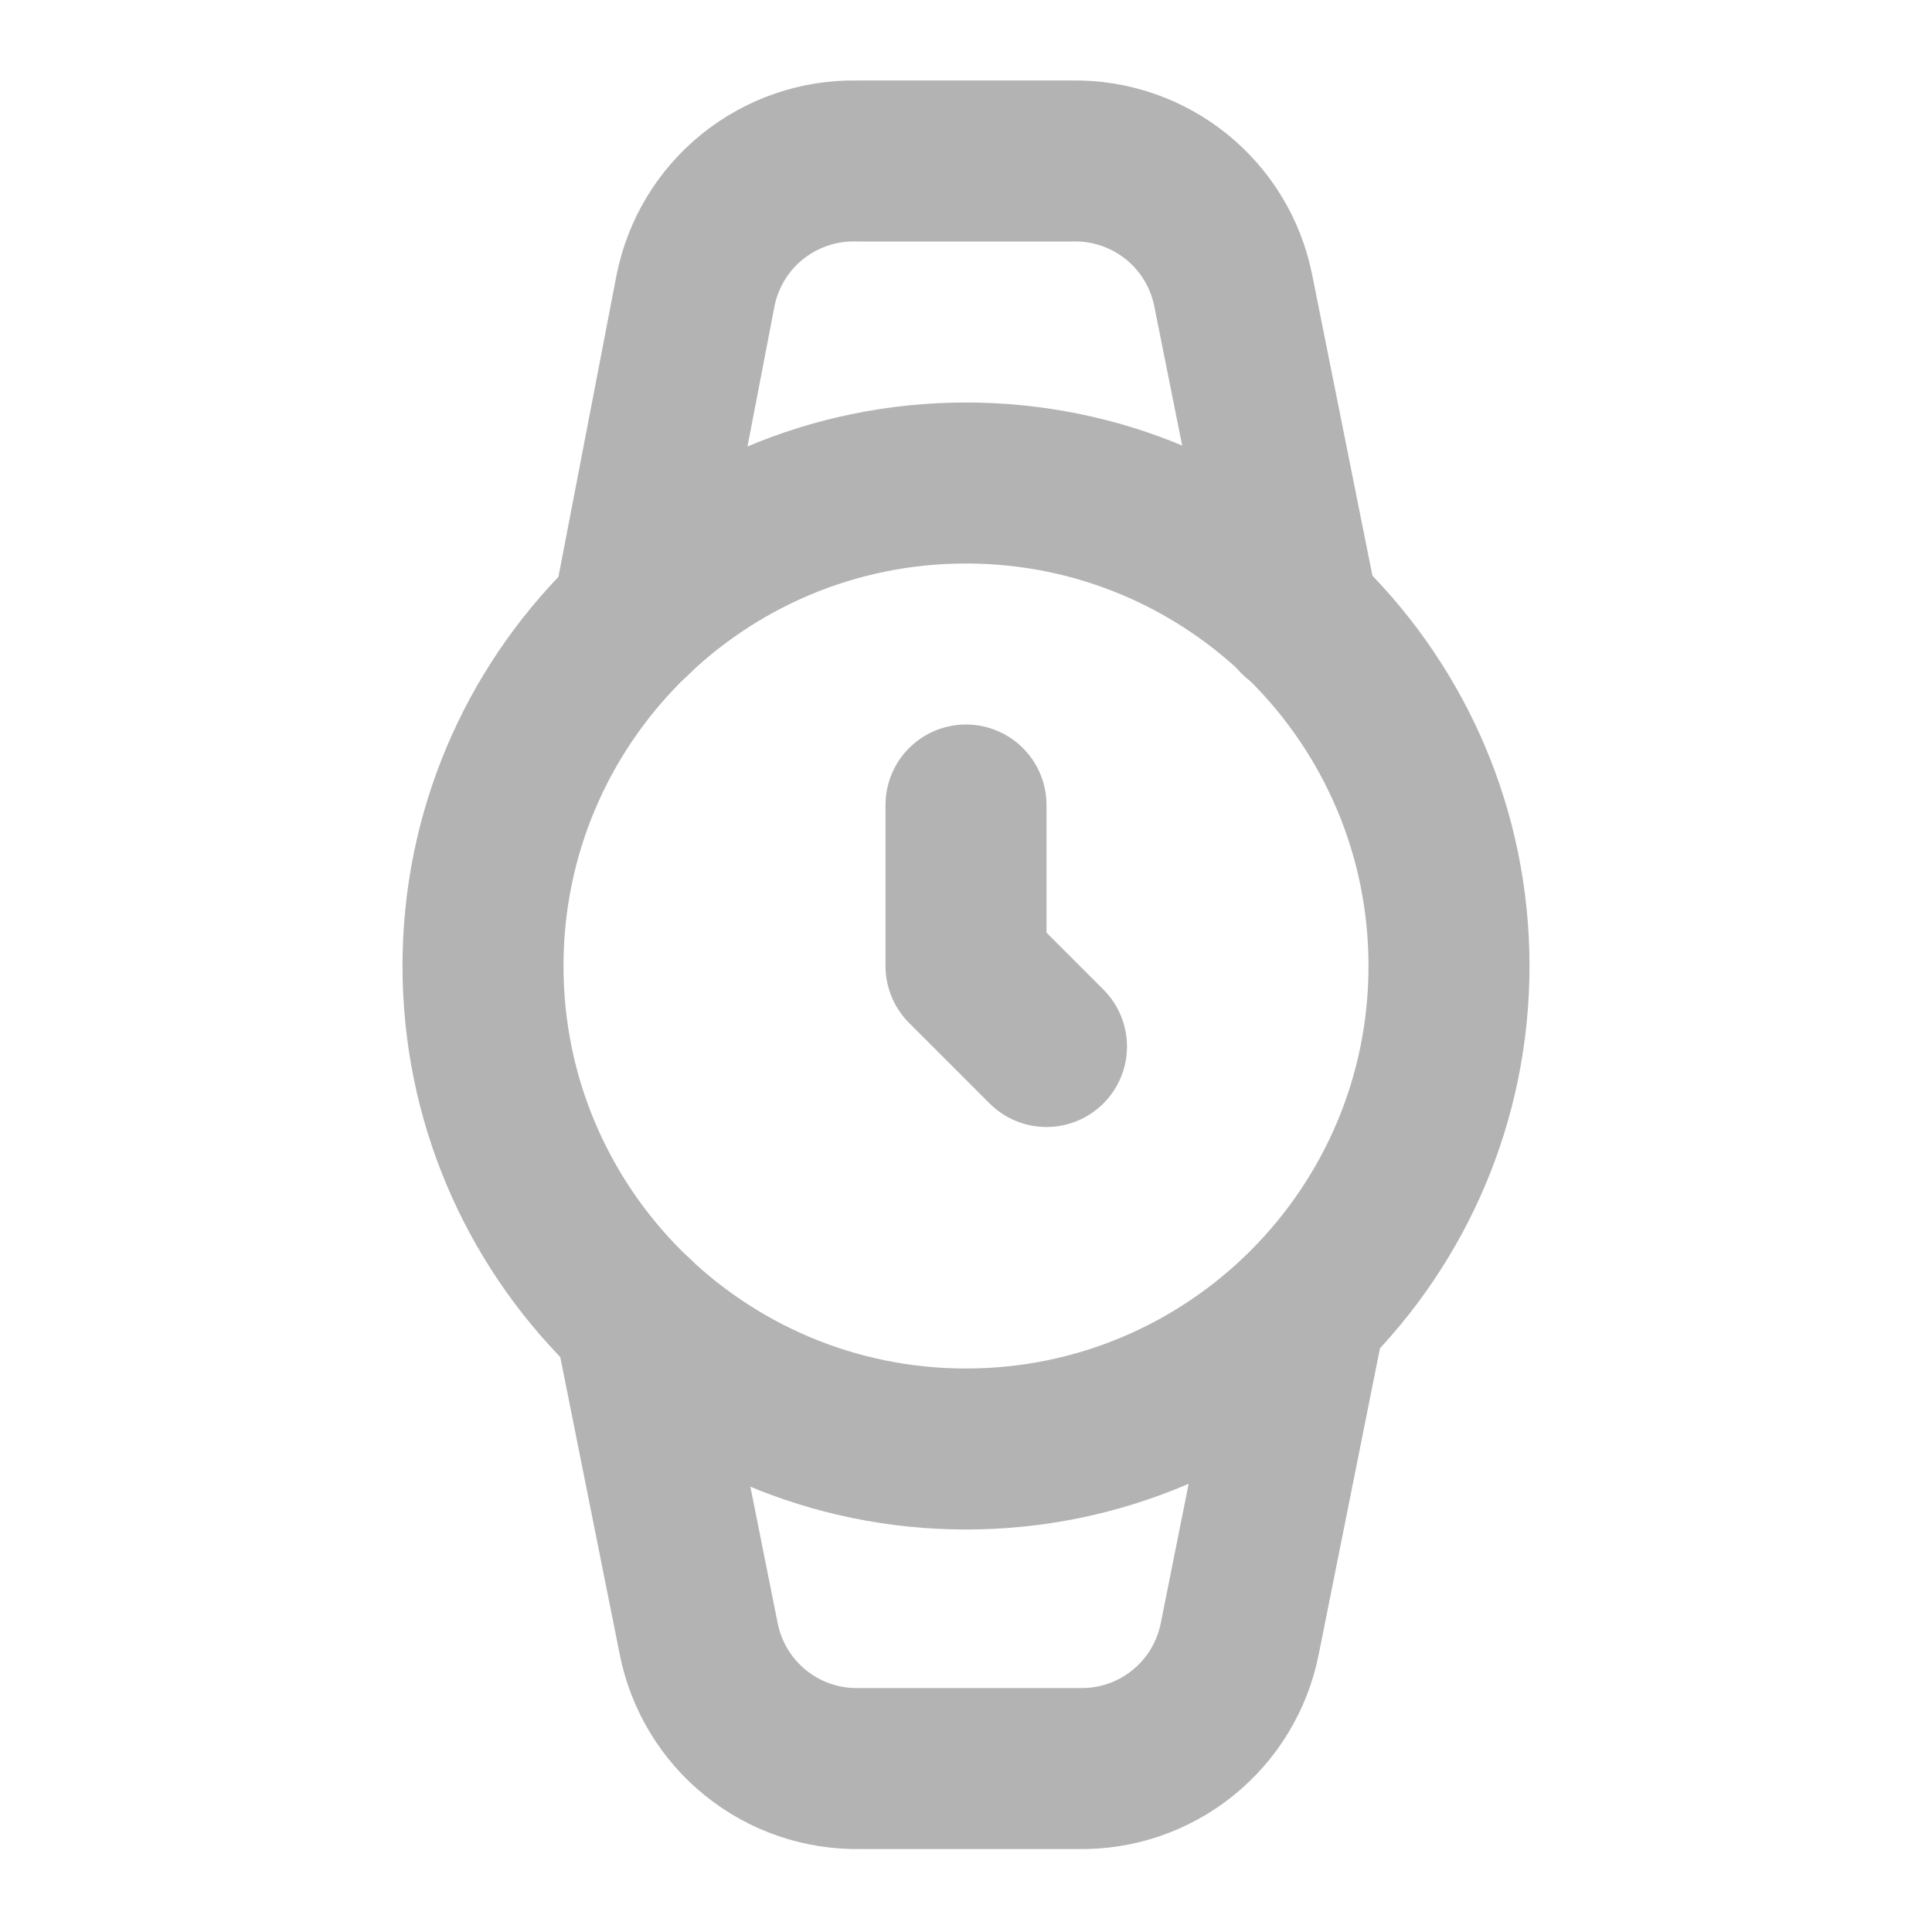
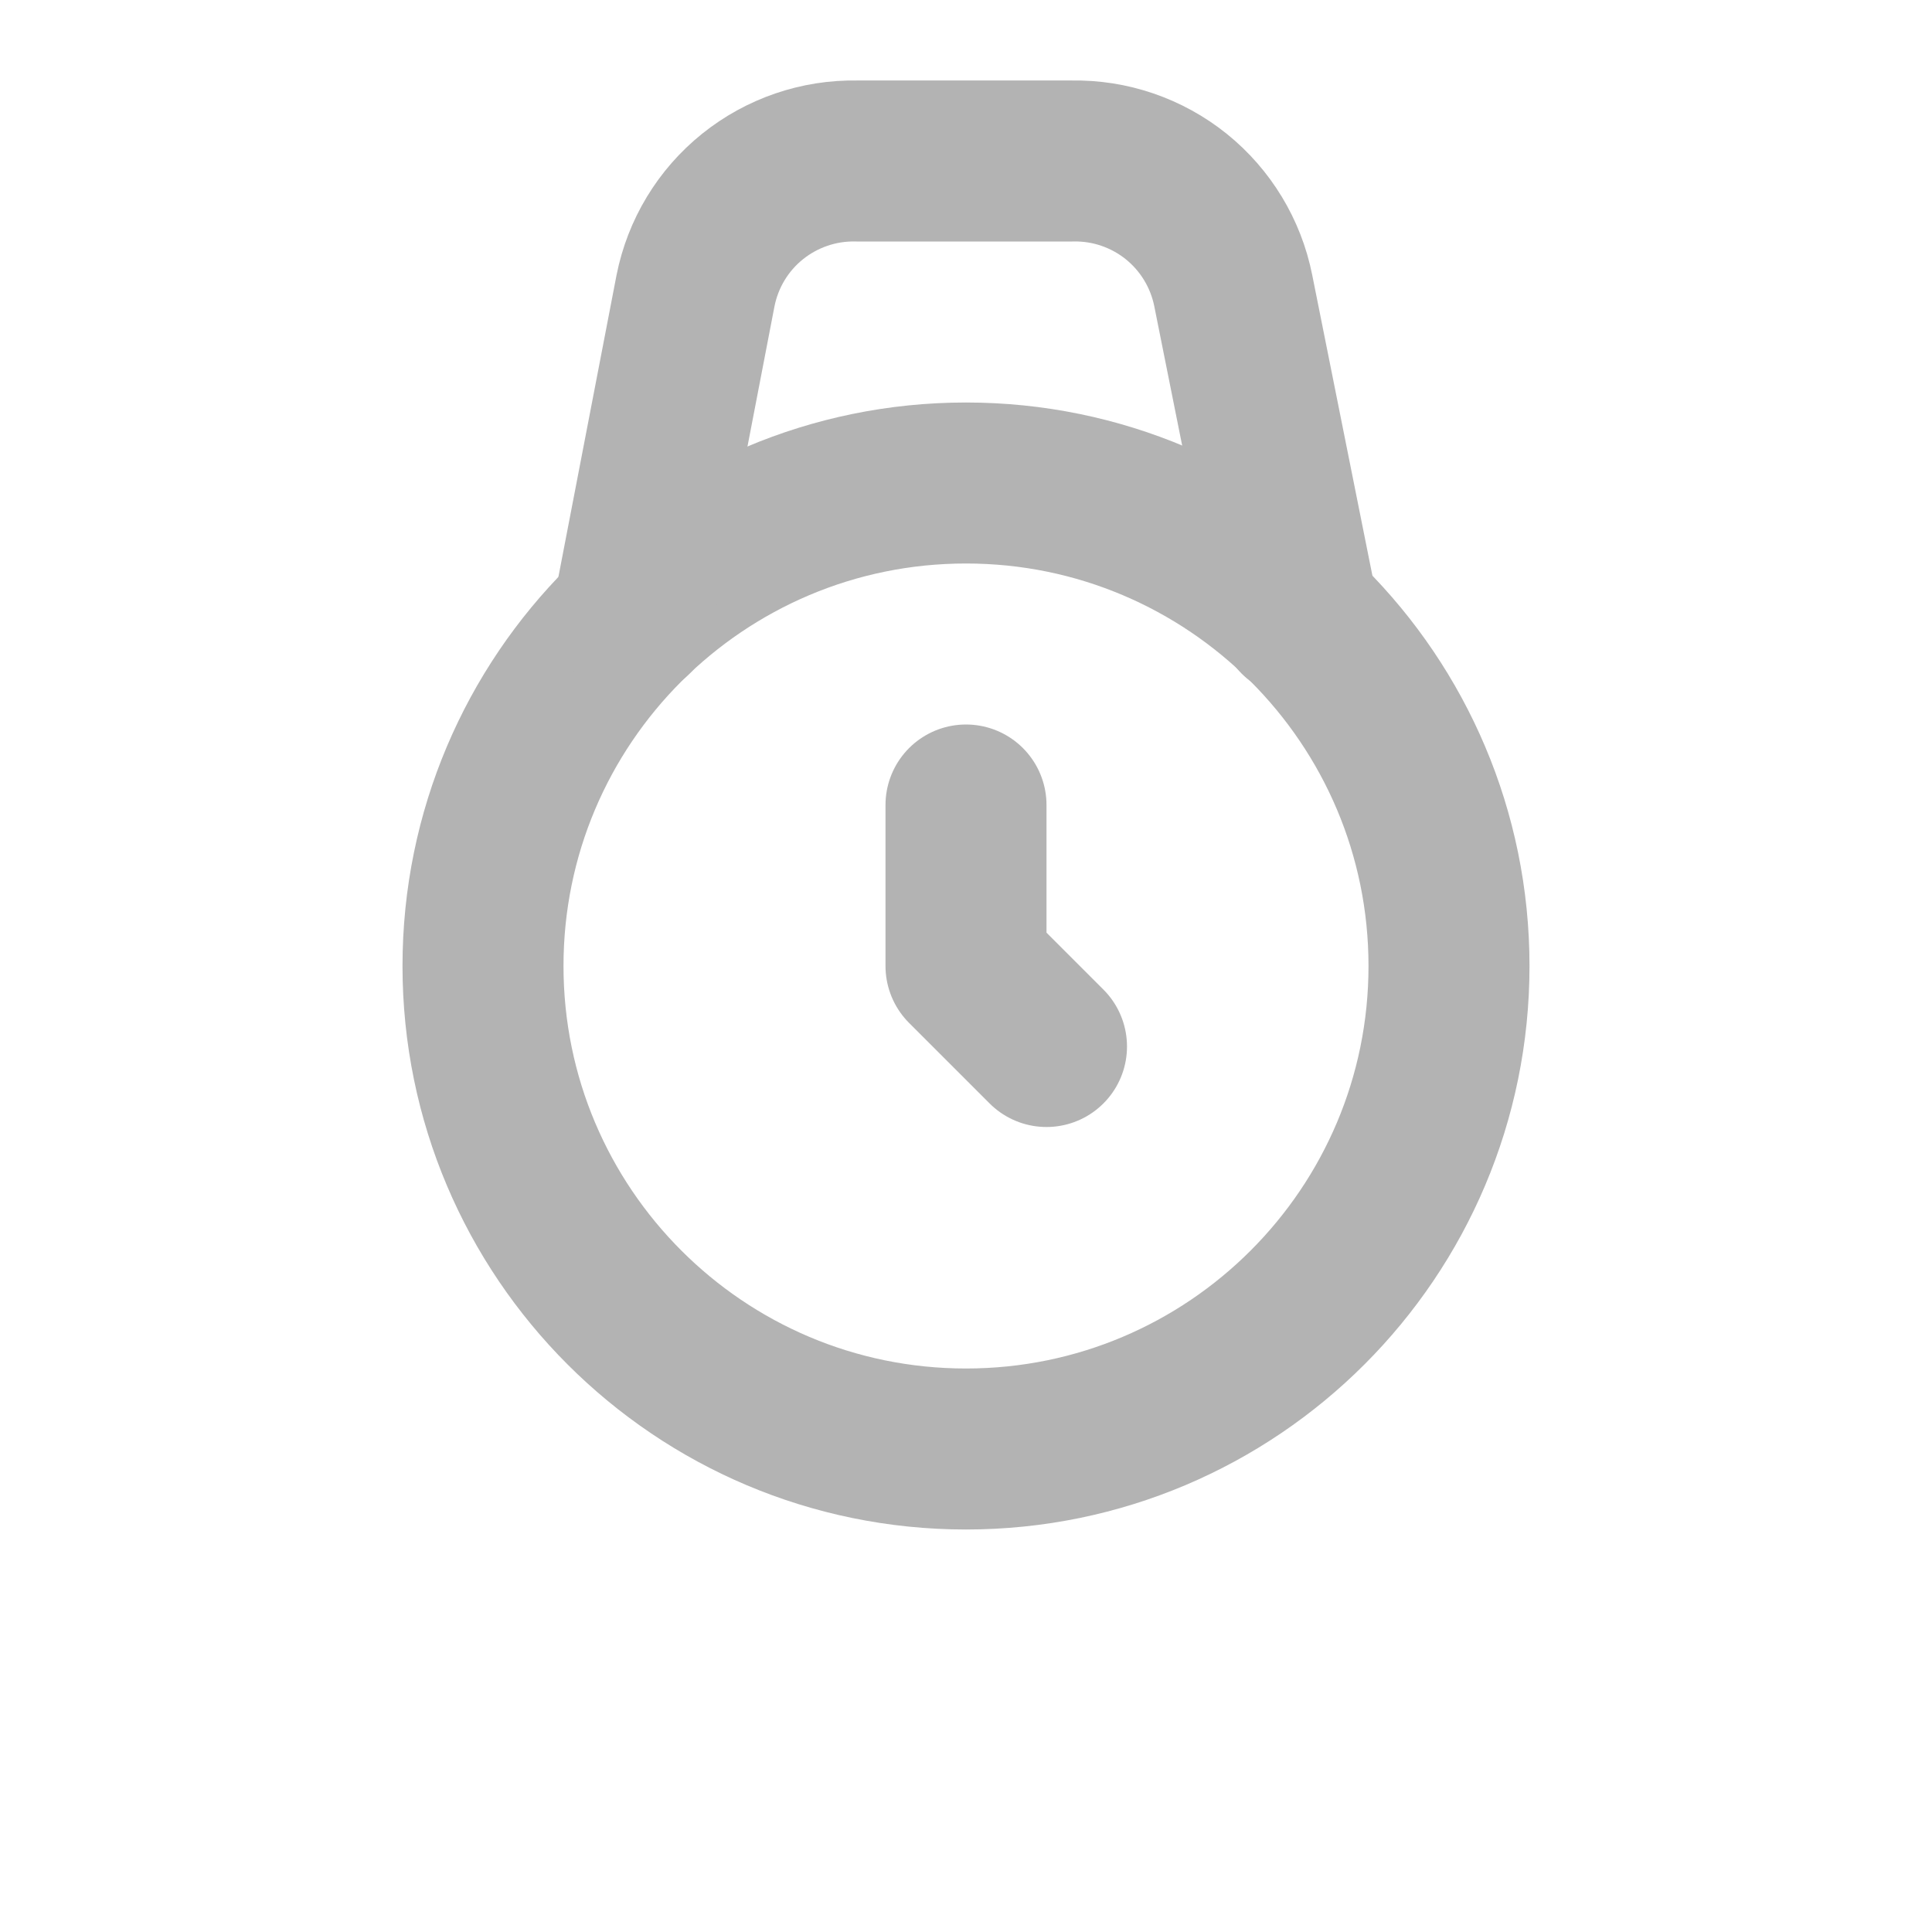
<svg xmlns="http://www.w3.org/2000/svg" preserveAspectRatio="none" width="100%" height="100%" overflow="visible" style="display: block;" viewBox="0 0 18 18" fill="none">
-   <g id="Watch">
+   <g id="Icon">
    <path id="Vector" d="M9 13.5C11.485 13.5 13.5 11.485 13.5 9C13.5 6.515 11.485 4.5 9 4.5C6.515 4.5 4.5 6.515 4.5 9C4.5 11.485 6.515 13.5 9 13.5Z" stroke="#B3B3B3" stroke-width="1.5" stroke-linecap="round" stroke-linejoin="round" />
    <path id="Vector_2" d="M9 7.5V9L9.75 9.75" stroke="#B3B3B3" stroke-width="1.5" stroke-linecap="round" stroke-linejoin="round" />
-     <path id="Vector_3" d="M12.098 5.745L11.49 2.708C11.421 2.362 11.234 2.052 10.959 1.831C10.685 1.611 10.342 1.493 9.99 1.5H7.98C7.628 1.493 7.285 1.611 7.011 1.831C6.736 2.052 6.549 2.362 6.48 2.708L5.895 5.745" stroke="#B3B3B3" stroke-width="1.5" stroke-linecap="round" stroke-linejoin="round" />
-     <path id="Vector_4" d="M5.91 12.27L6.51 15.27C6.579 15.615 6.766 15.925 7.041 16.146C7.315 16.367 7.658 16.484 8.01 16.477H10.05C10.402 16.484 10.745 16.367 11.019 16.146C11.294 15.925 11.481 15.615 11.55 15.27L12.158 12.232" stroke="#B3B3B3" stroke-width="1.5" stroke-linecap="round" stroke-linejoin="round" />
+     <path id="Vector_3" d="M12.098 5.745L11.49 2.708C11.421 2.362 11.233 2.052 10.959 1.831C10.685 1.611 10.342 1.493 9.99 1.5H7.98C7.628 1.493 7.285 1.611 7.011 1.831C6.736 2.052 6.549 2.362 6.48 2.708L5.895 5.745" stroke="#B3B3B3" stroke-width="1.5" stroke-linecap="round" stroke-linejoin="round" />
  </g>
</svg>
